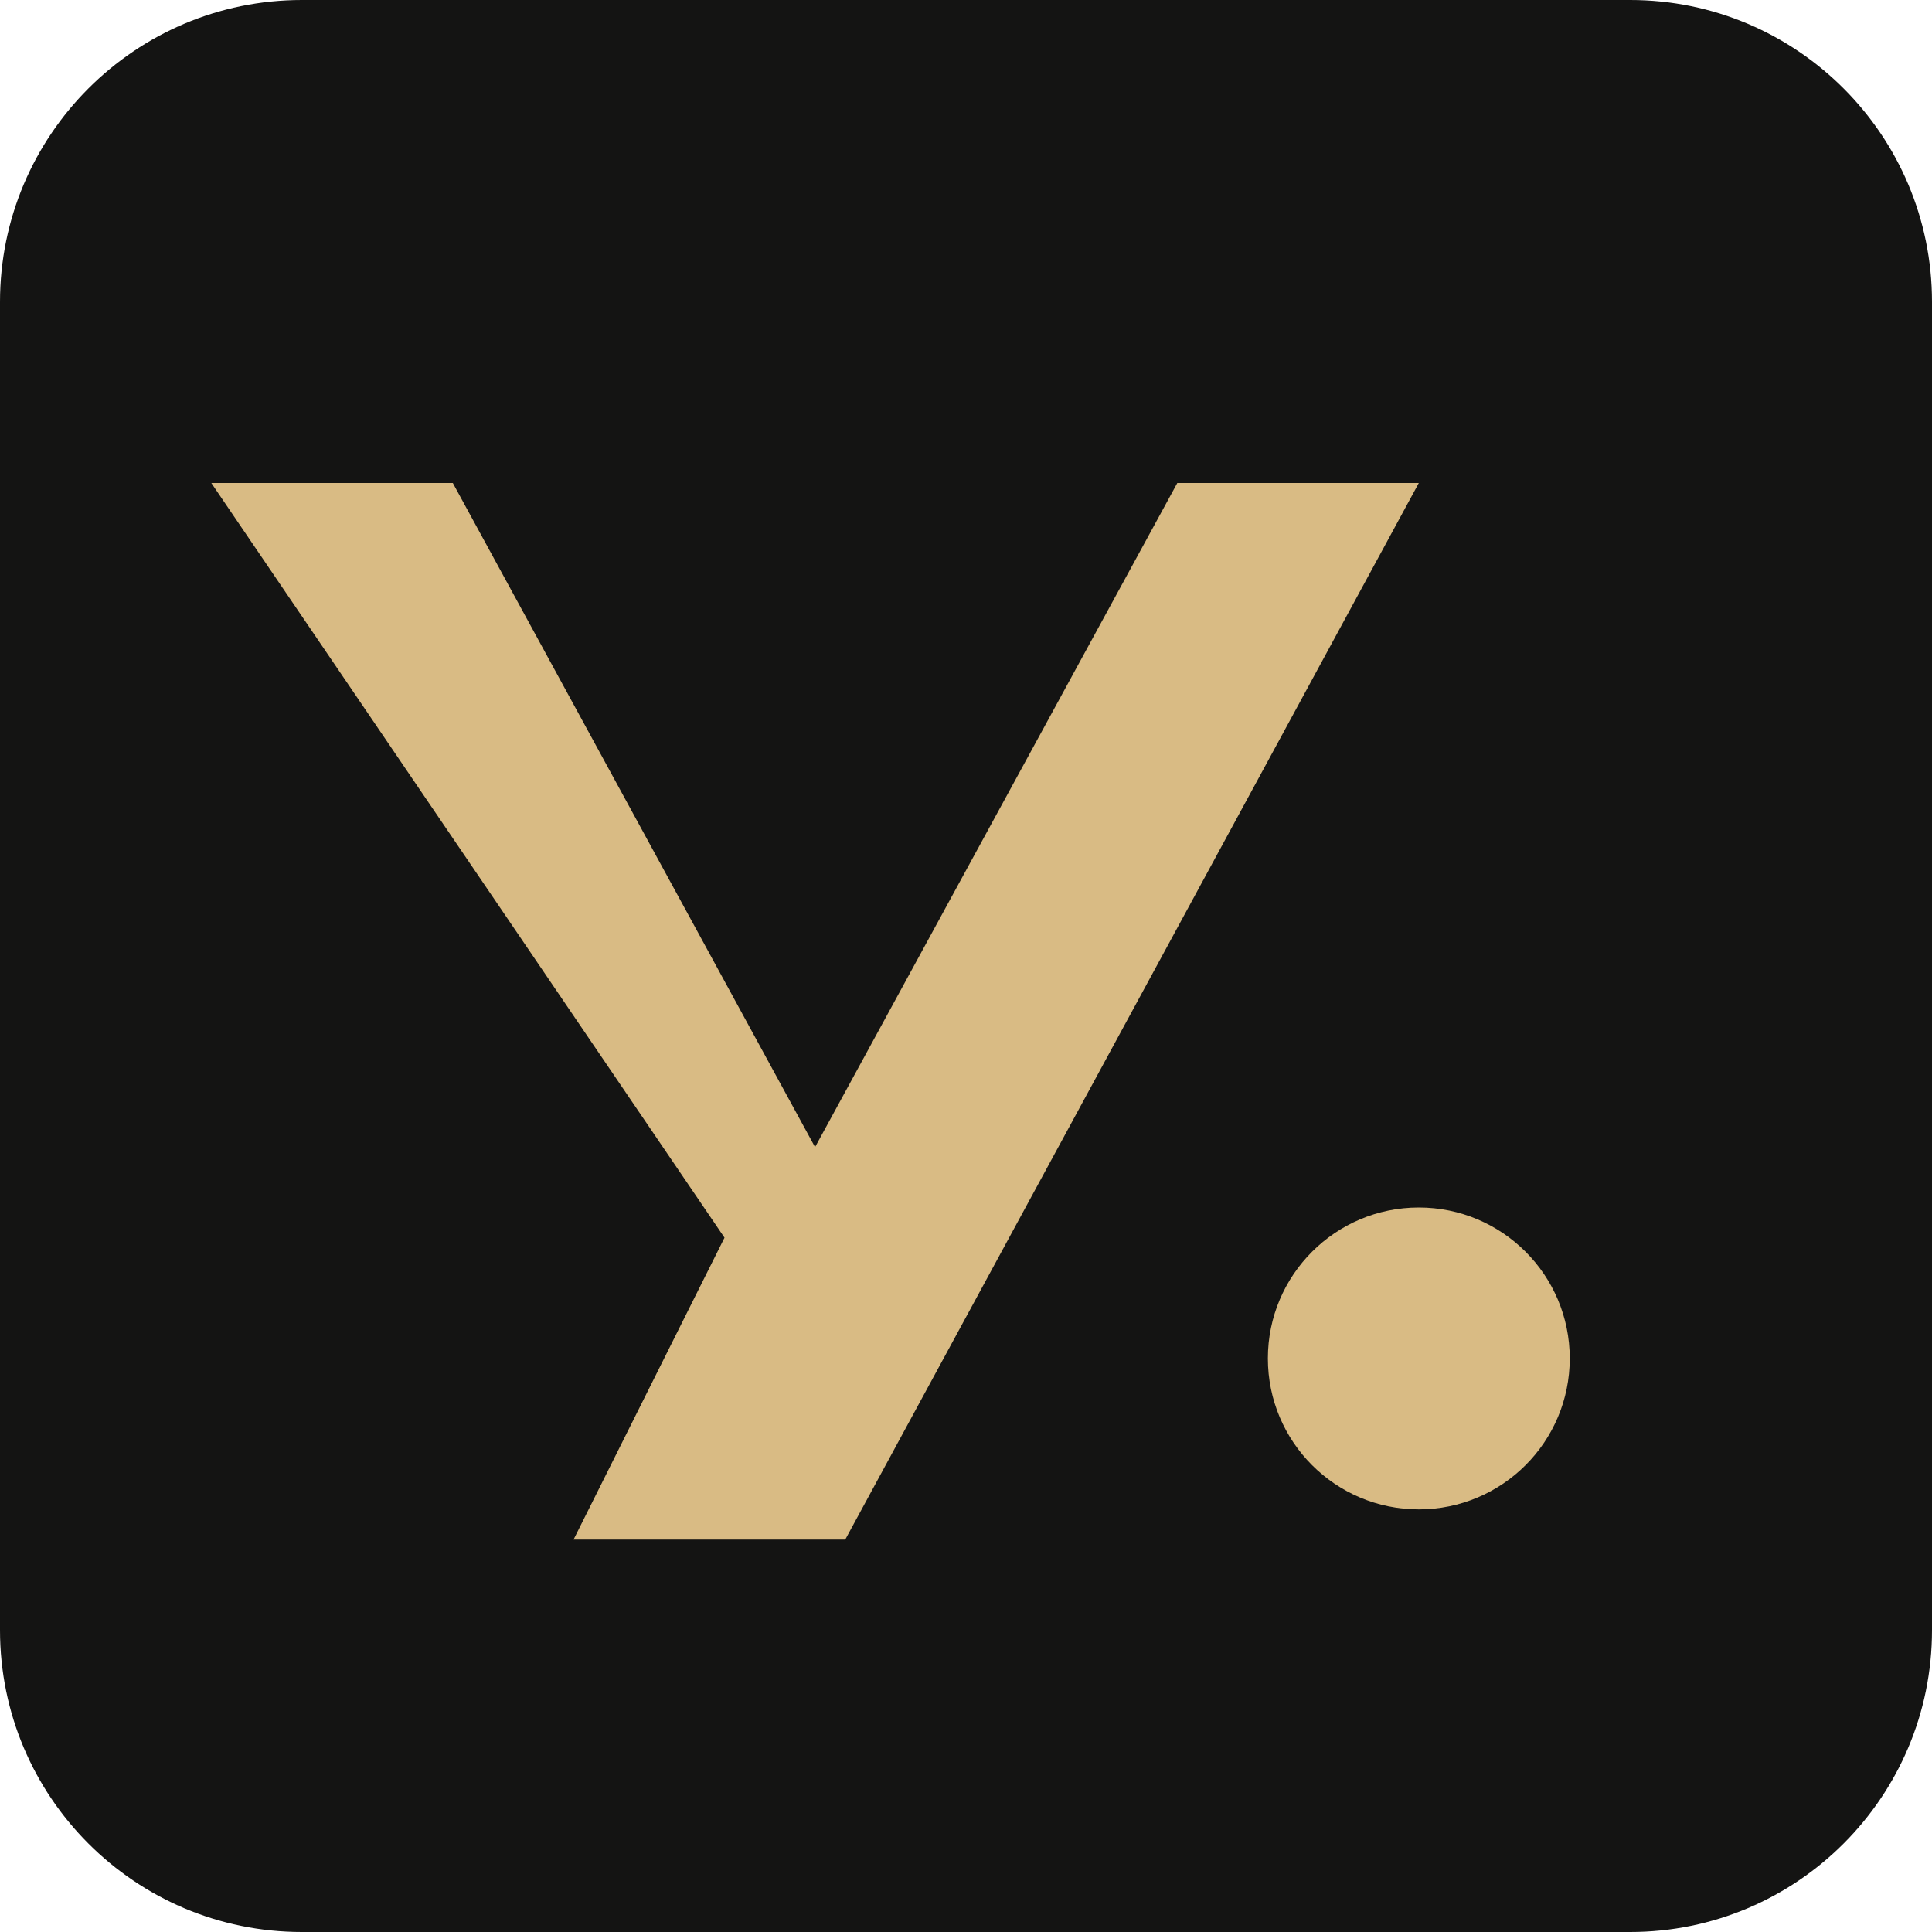
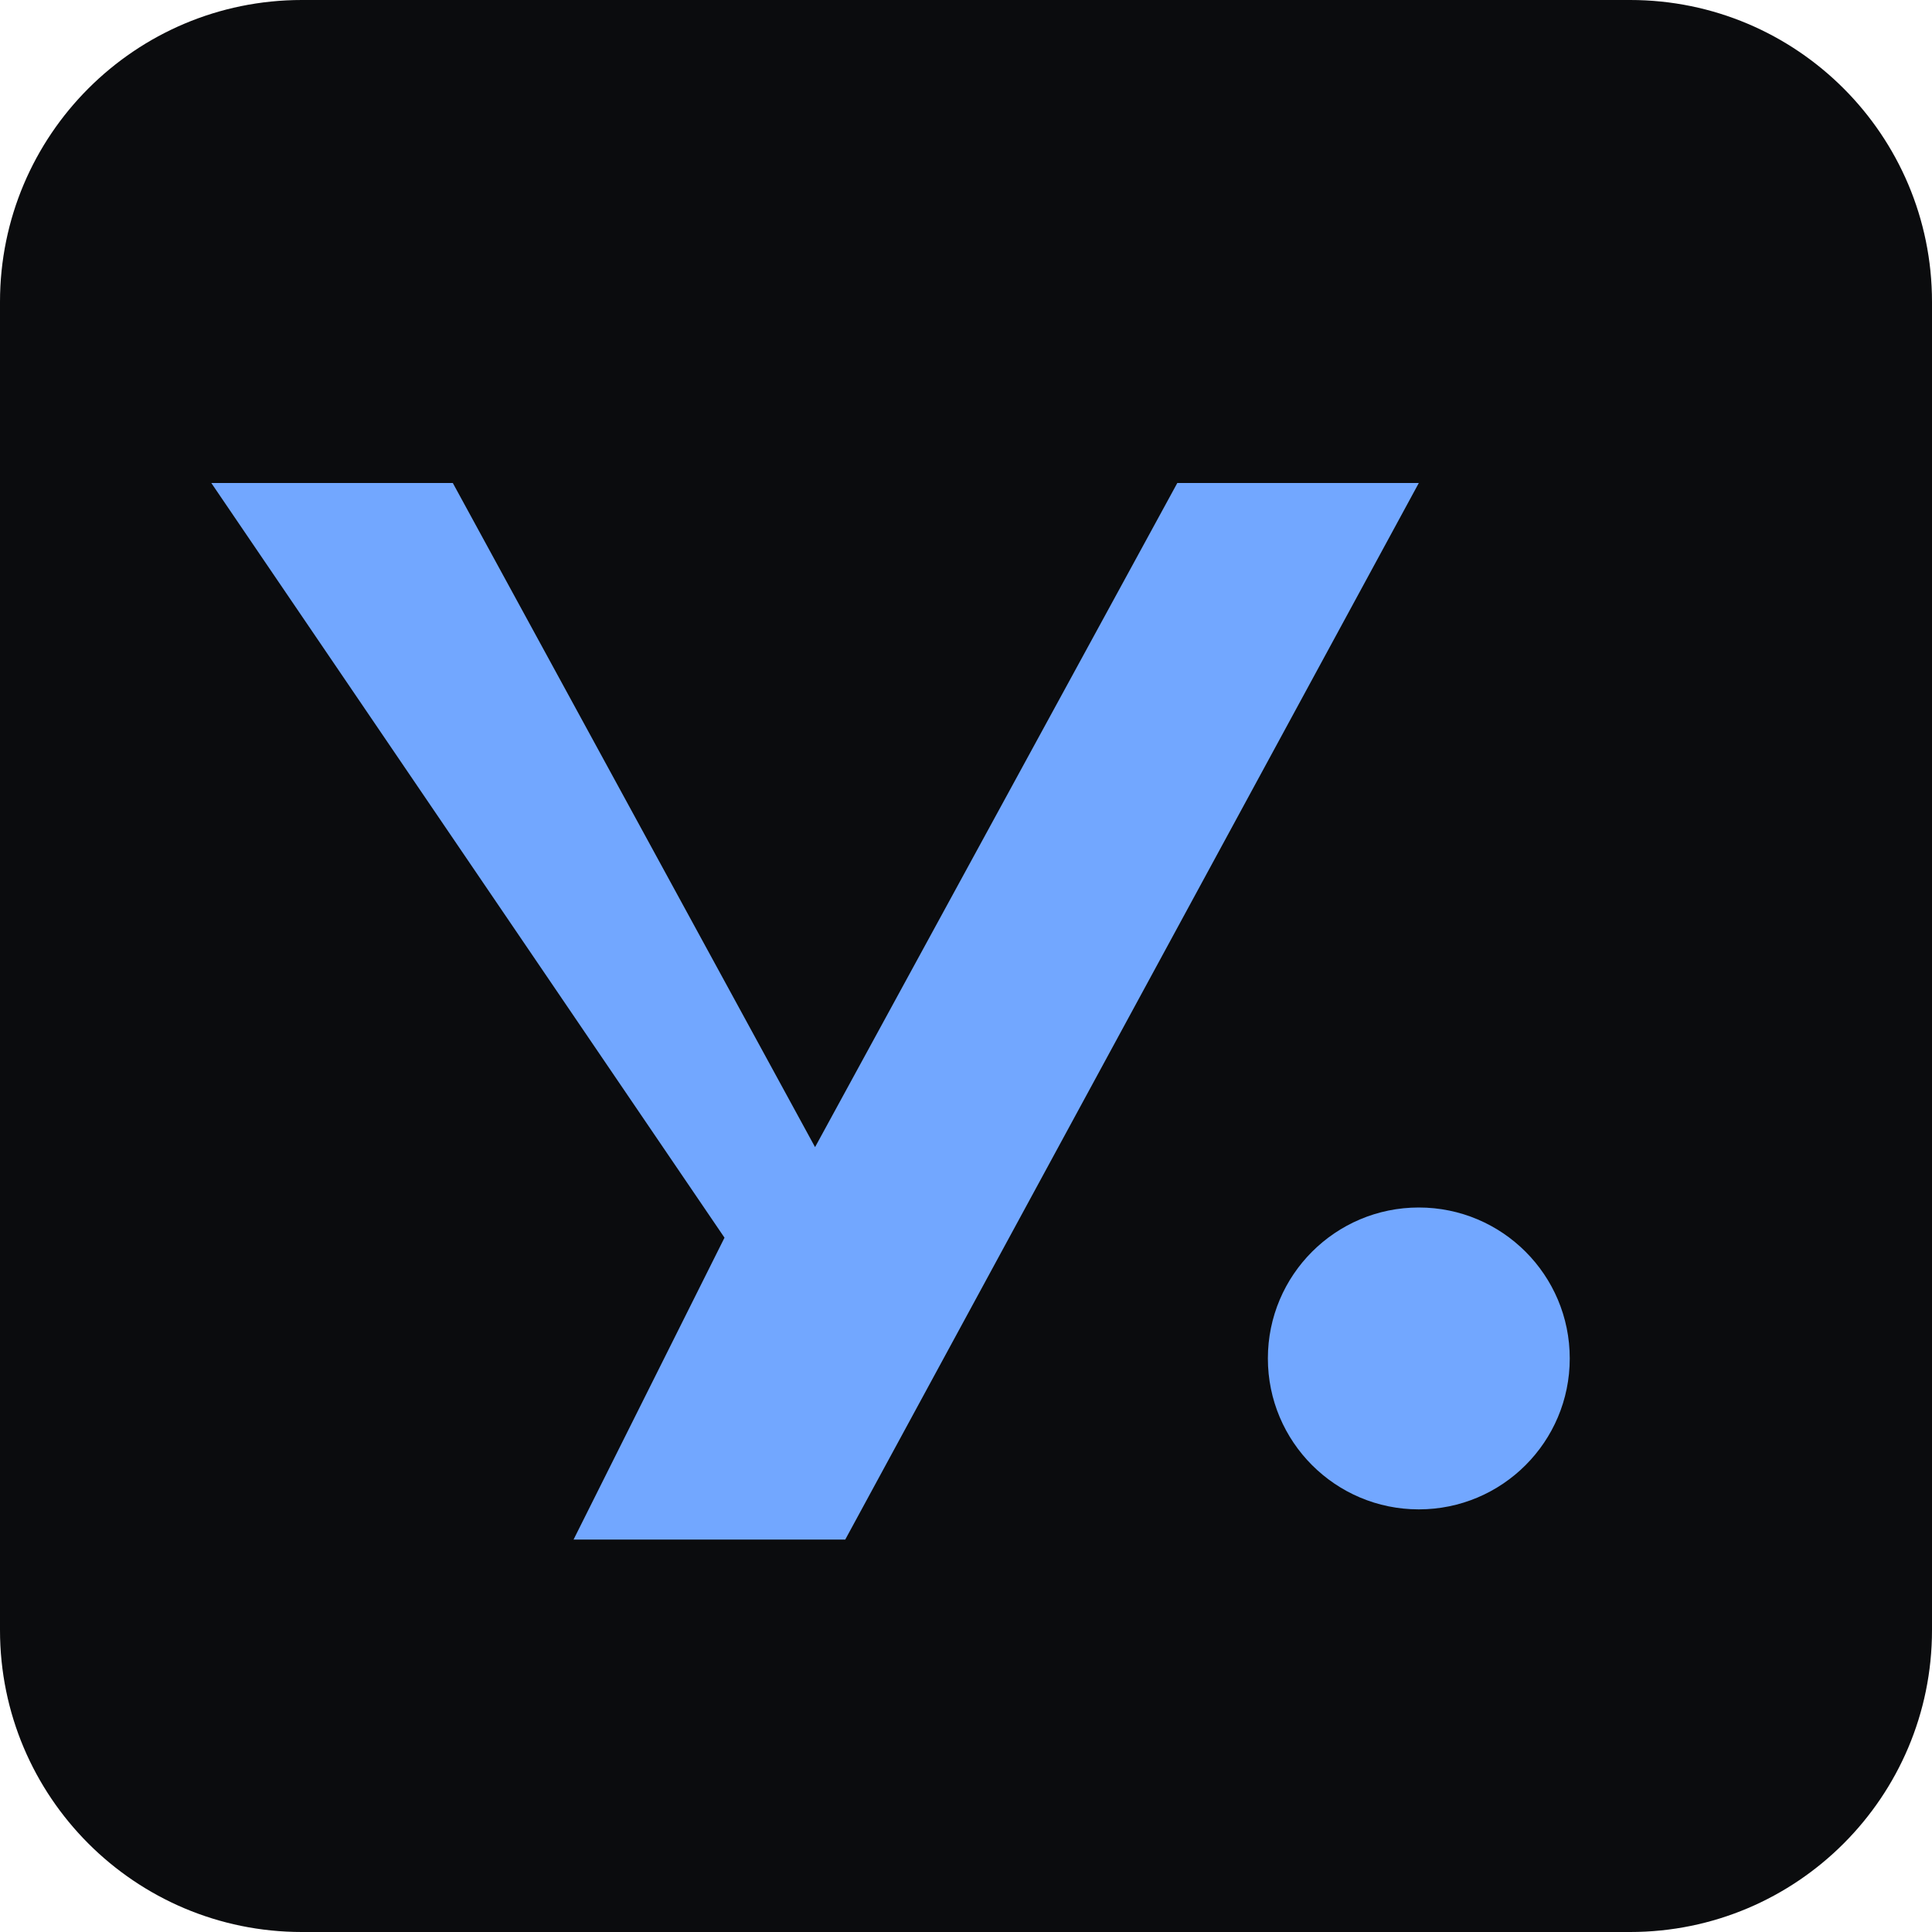
<svg xmlns="http://www.w3.org/2000/svg" viewBox="0 0 64 64">
-   <rect width="64" height="64" rx="10" fill="#141413" />
-   <path d="m15 16 12 22 12-22h8L28 51h-9l5-10-17-25Z" fill="#d9bb84" />
-   <circle cx="47" cy="45" r="5" fill="#d9bb84" />
+   <rect width="64" height="64" rx="10" fill="#0b0c0e" />
+   <path d="m15 16 12 22 12-22h8L28 51h-9l5-10-17-25Z" fill="#72a7ff" />
+   <circle cx="47" cy="45" r="5" fill="#72a7ff" />
</svg>
